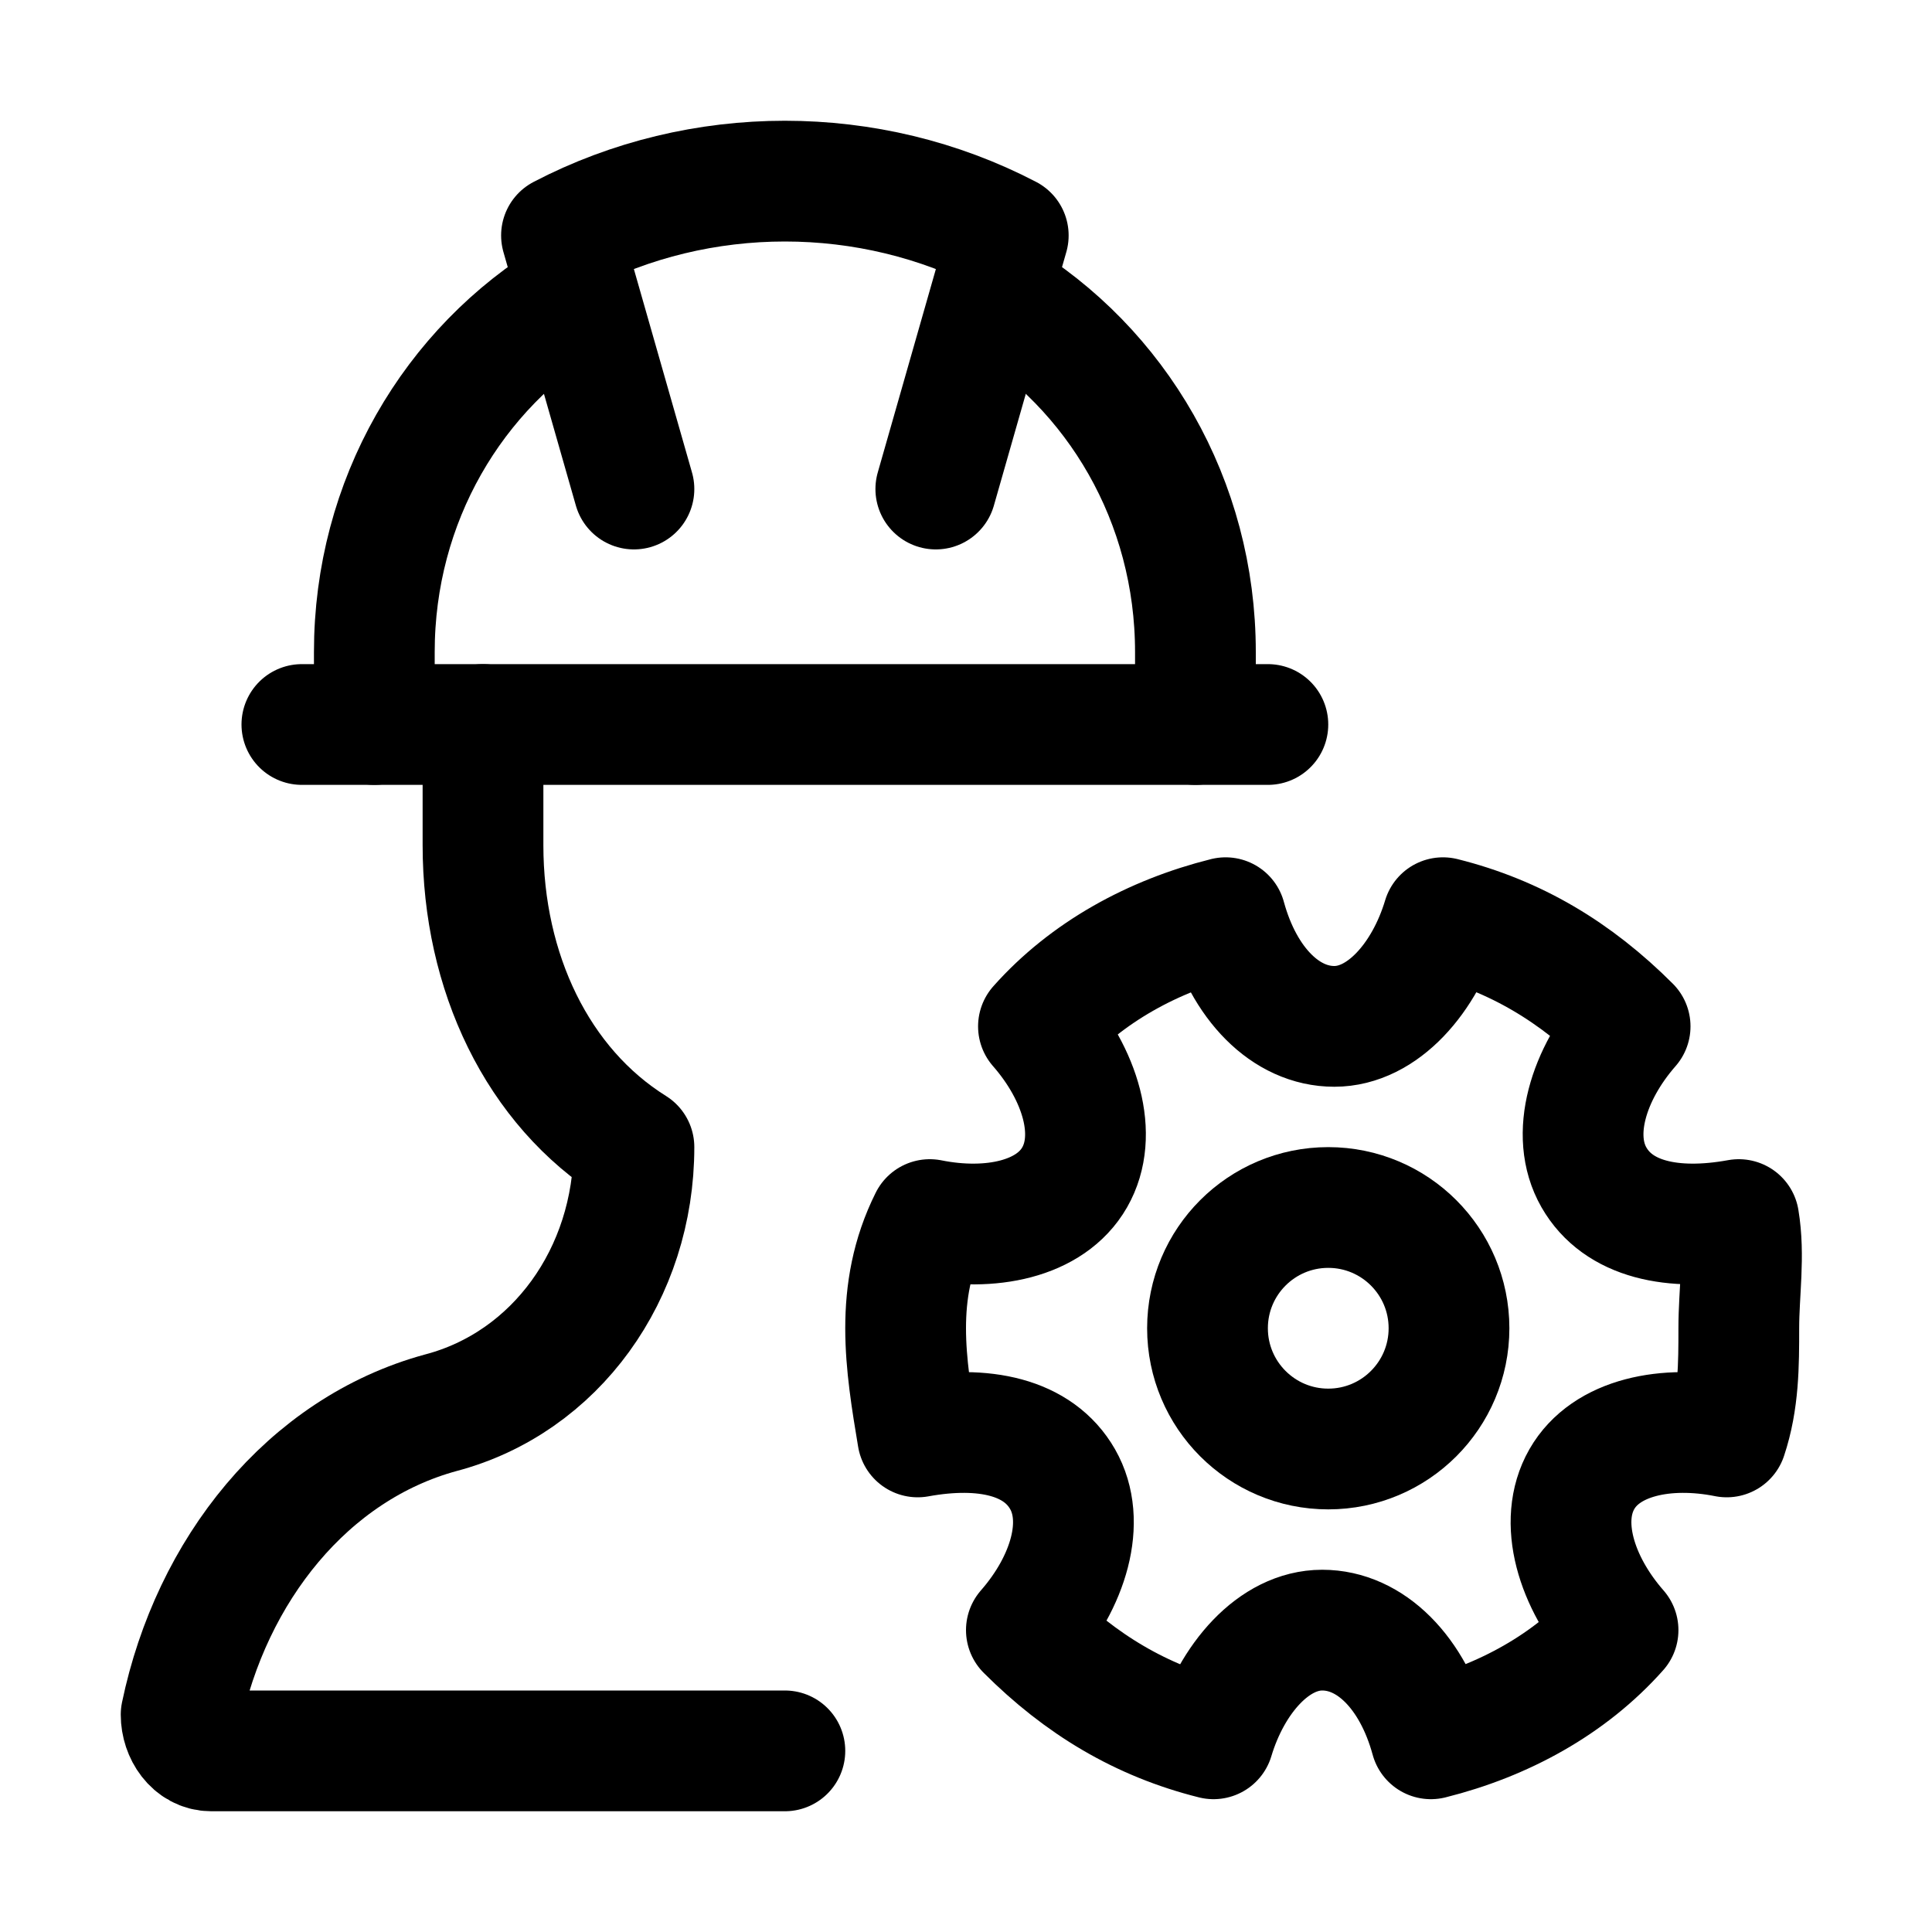
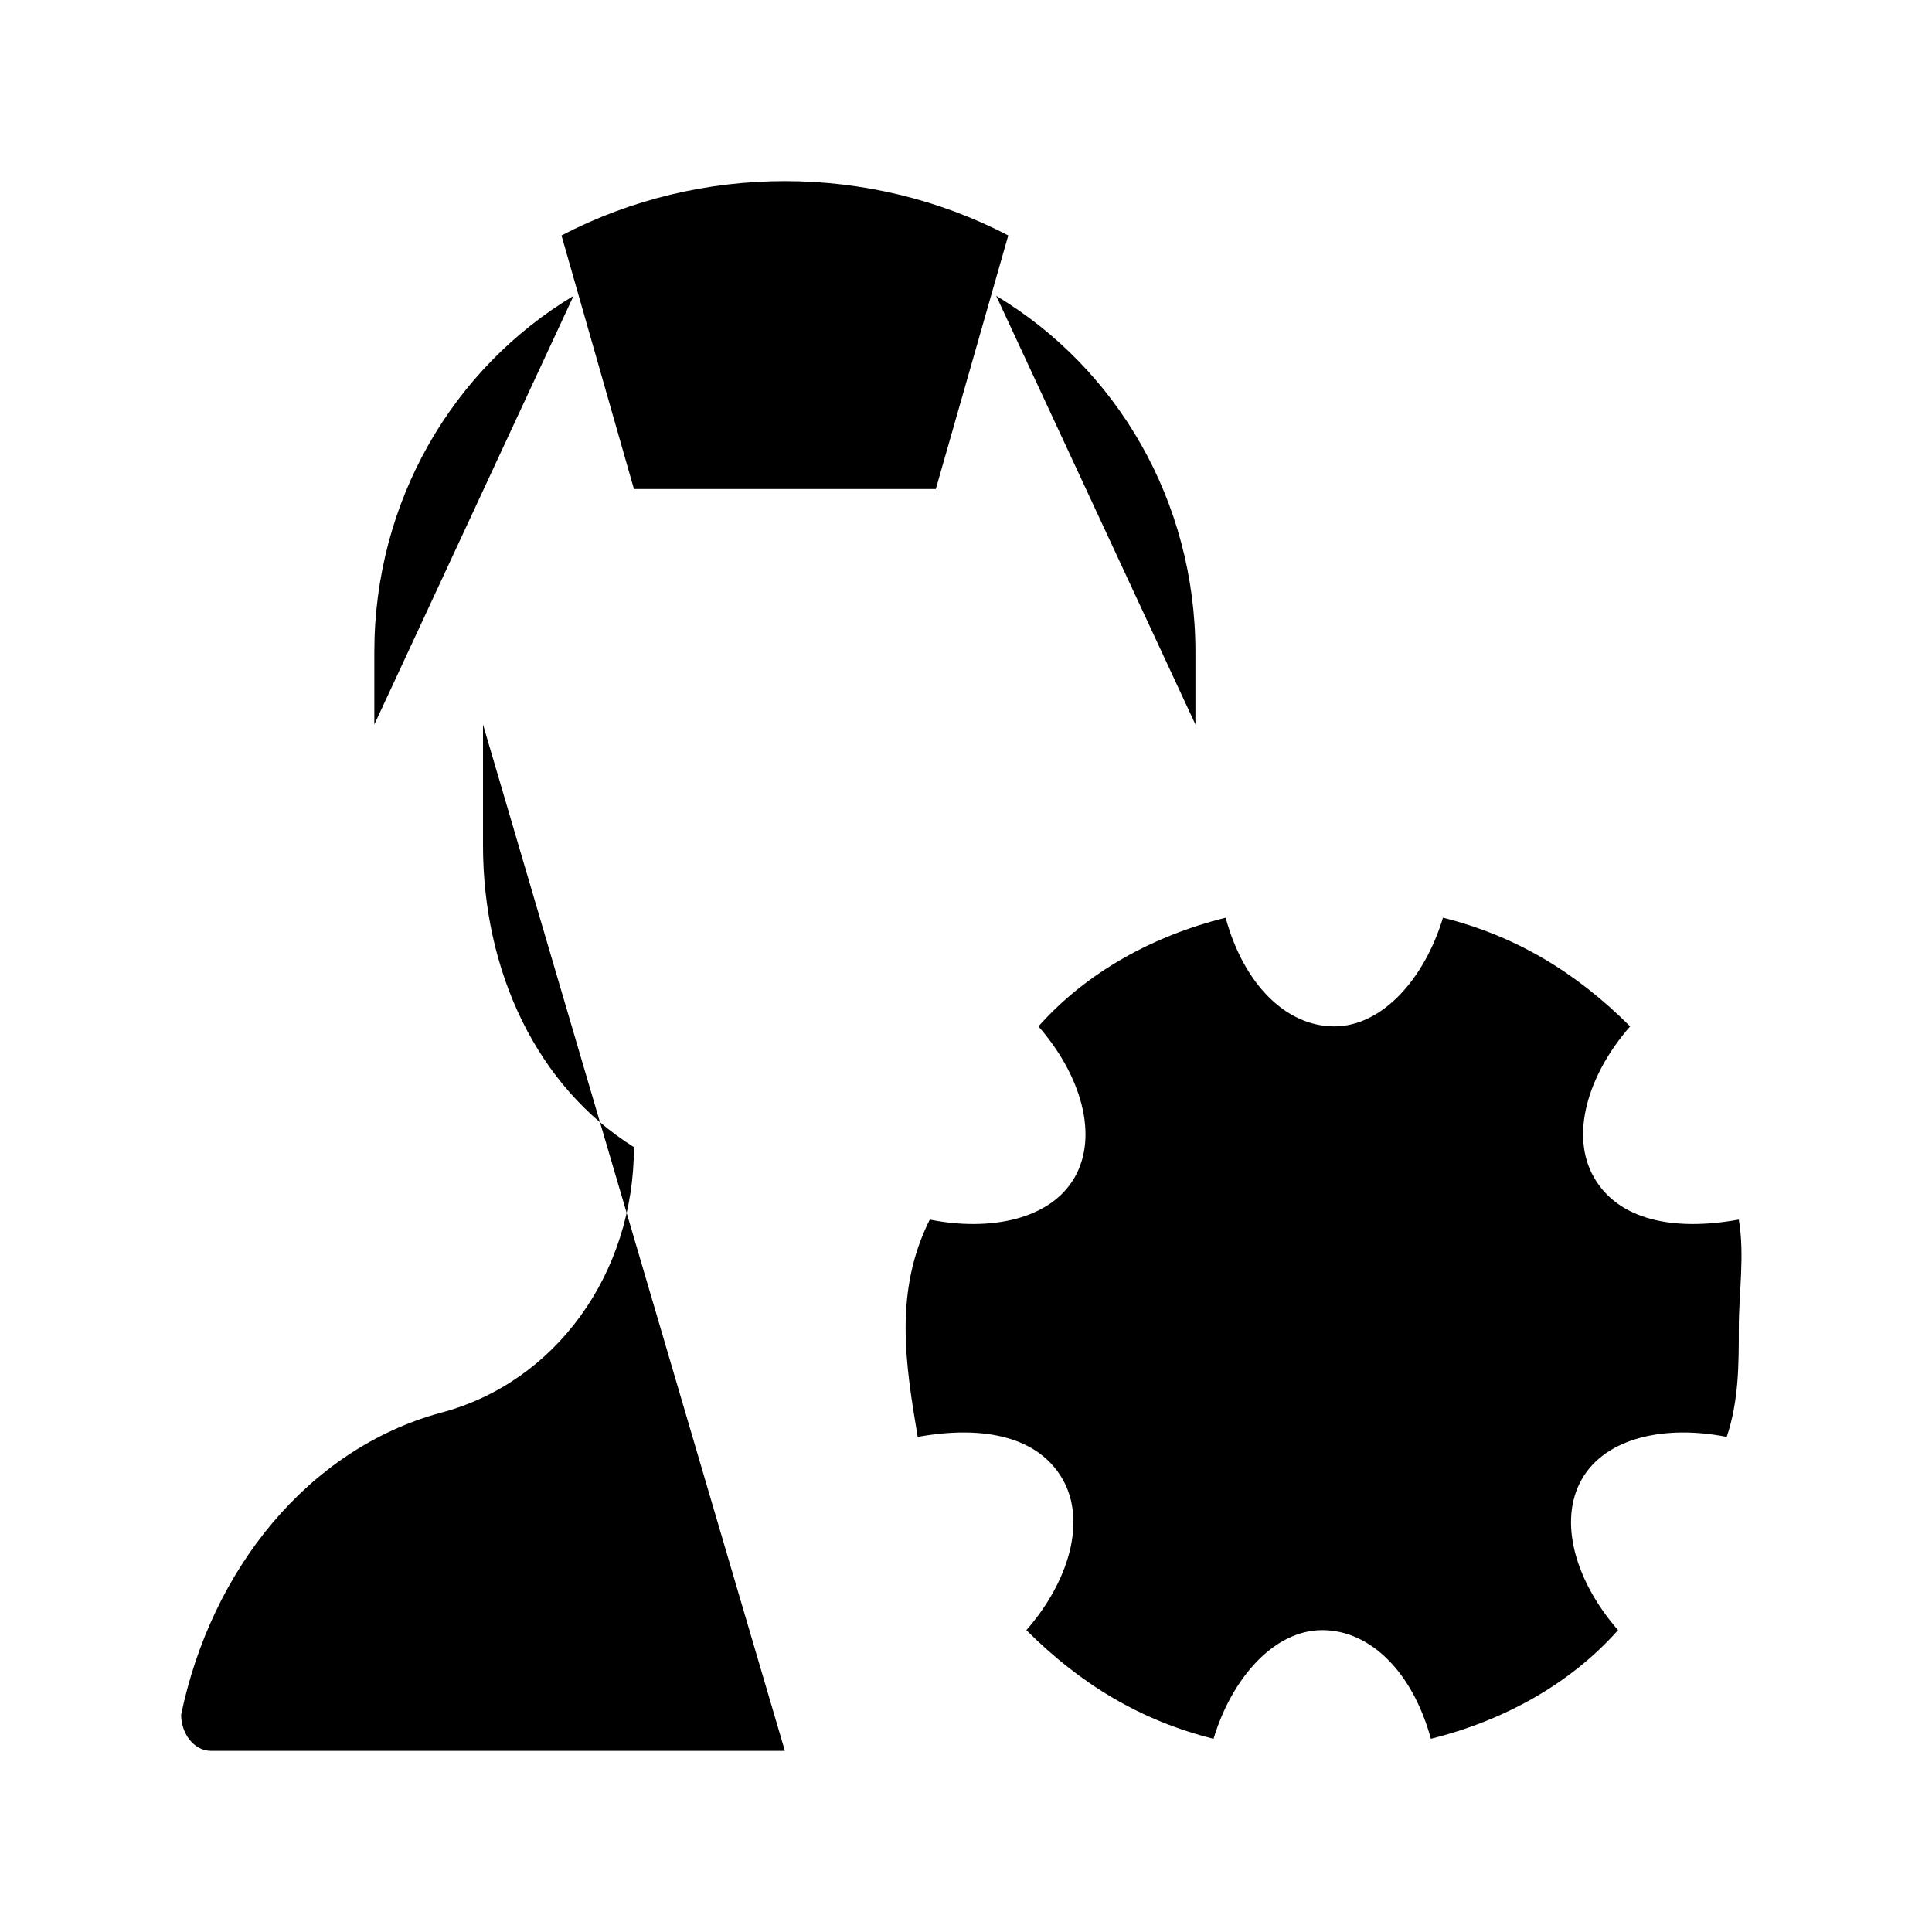
<svg xmlns="http://www.w3.org/2000/svg" version="1.1" id="Icons" x="0px" y="0px" viewBox="0 0 32 32" style="enable-background:new 0 0 32 32;" xml:space="preserve">
  <style type="text/css">
- 	.st0{fill:none;stroke:#000000;stroke-width:2;stroke-linecap:round;stroke-linejoin:round;stroke-miterlimit:10;}
- 	.st1{fill:none;stroke:#000000;stroke-width:2;stroke-linejoin:round;stroke-miterlimit:10;}
- 	.st2{fill:none;stroke:#000000;stroke-width:2;stroke-linecap:round;stroke-miterlimit:10;}
+ 	.st0{fill:none;stroke:#000000;strokeWidth:2;stroke-linecap:round;stroke-linejoin:round;stroke-miterlimit:10;}
+ 	.st1{fill:none;stroke:#000000;strokeWidth:2;stroke-linejoin:round;stroke-miterlimit:10;}
+ 	.st2{fill:none;stroke:#000000;strokeWidth:2;stroke-linecap:round;stroke-miterlimit:10;}
</style>
-   <path class="st1" d="M28.8,20.2c-1.1,0.2-2,0-2.4-0.7c-0.4-0.7-0.1-1.7,0.6-2.5c-0.9-0.9-1.9-1.5-3.1-1.8c-0.3,1-1,1.8-1.8,1.8  s-1.5-0.7-1.8-1.8c-1.2,0.3-2.3,0.9-3.1,1.8c0.7,0.8,1,1.8,0.6,2.5c-0.4,0.7-1.4,0.9-2.4,0.7C15.1,20.8,15,21.4,15,22  s0.1,1.2,0.2,1.8c1.1-0.2,2,0,2.4,0.7c0.4,0.7,0.1,1.7-0.6,2.5c0.9,0.9,1.9,1.5,3.1,1.8c0.3-1,1-1.8,1.8-1.8s1.5,0.7,1.8,1.8  c1.2-0.3,2.3-0.9,3.1-1.8c-0.7-0.8-1-1.8-0.6-2.5c0.4-0.7,1.4-0.9,2.4-0.7c0.2-0.6,0.2-1.2,0.2-1.8S28.9,20.8,28.8,20.2z" />
-   <circle class="st1" cx="22" cy="22" r="2" />
-   <line class="st0" x1="5" y1="12" x2="21" y2="12" />
-   <path class="st0" d="M10.5,8.1L9.3,3.9l0,0c2.3-1.2,5.1-1.2,7.4,0l0,0l-1.2,4.2" />
-   <path class="st0" d="M16.5,4.9c2,1.2,3.3,3.4,3.3,5.9V12" />
-   <path class="st0" d="M6.2,12v-1.2c0-2.5,1.3-4.7,3.3-5.9" />
-   <path class="st0" d="M8,12v2c0,2.1,0.9,4,2.5,5v0c0,2.1-1.3,3.9-3.2,4.4C5.1,24,3.5,26,3,28.4C3,28.7,3.2,29,3.5,29H13" />
+   <path className="st1" d="M28.8,20.2c-1.1,0.2-2,0-2.4-0.7c-0.4-0.7-0.1-1.7,0.6-2.5c-0.9-0.9-1.9-1.5-3.1-1.8c-0.3,1-1,1.8-1.8,1.8  s-1.5-0.7-1.8-1.8c-1.2,0.3-2.3,0.9-3.1,1.8c0.7,0.8,1,1.8,0.6,2.5c-0.4,0.7-1.4,0.9-2.4,0.7C15.1,20.8,15,21.4,15,22  s0.1,1.2,0.2,1.8c1.1-0.2,2,0,2.4,0.7c0.4,0.7,0.1,1.7-0.6,2.5c0.9,0.9,1.9,1.5,3.1,1.8c0.3-1,1-1.8,1.8-1.8s1.5,0.7,1.8,1.8  c1.2-0.3,2.3-0.9,3.1-1.8c-0.7-0.8-1-1.8-0.6-2.5c0.4-0.7,1.4-0.9,2.4-0.7c0.2-0.6,0.2-1.2,0.2-1.8S28.9,20.8,28.8,20.2z" />
+   <circle className="st1" cx="22" cy="22" r="2" />
+   <line className="st0" x1="5" y1="12" x2="21" y2="12" />
+   <path className="st0" d="M10.5,8.1L9.3,3.9l0,0c2.3-1.2,5.1-1.2,7.4,0l0,0l-1.2,4.2" />
+   <path className="st0" d="M16.5,4.9c2,1.2,3.3,3.4,3.3,5.9V12" />
+   <path className="st0" d="M6.2,12v-1.2c0-2.5,1.3-4.7,3.3-5.9" />
+   <path className="st0" d="M8,12v2c0,2.1,0.9,4,2.5,5v0c0,2.1-1.3,3.9-3.2,4.4C5.1,24,3.5,26,3,28.4C3,28.7,3.2,29,3.5,29H13" />
</svg>
